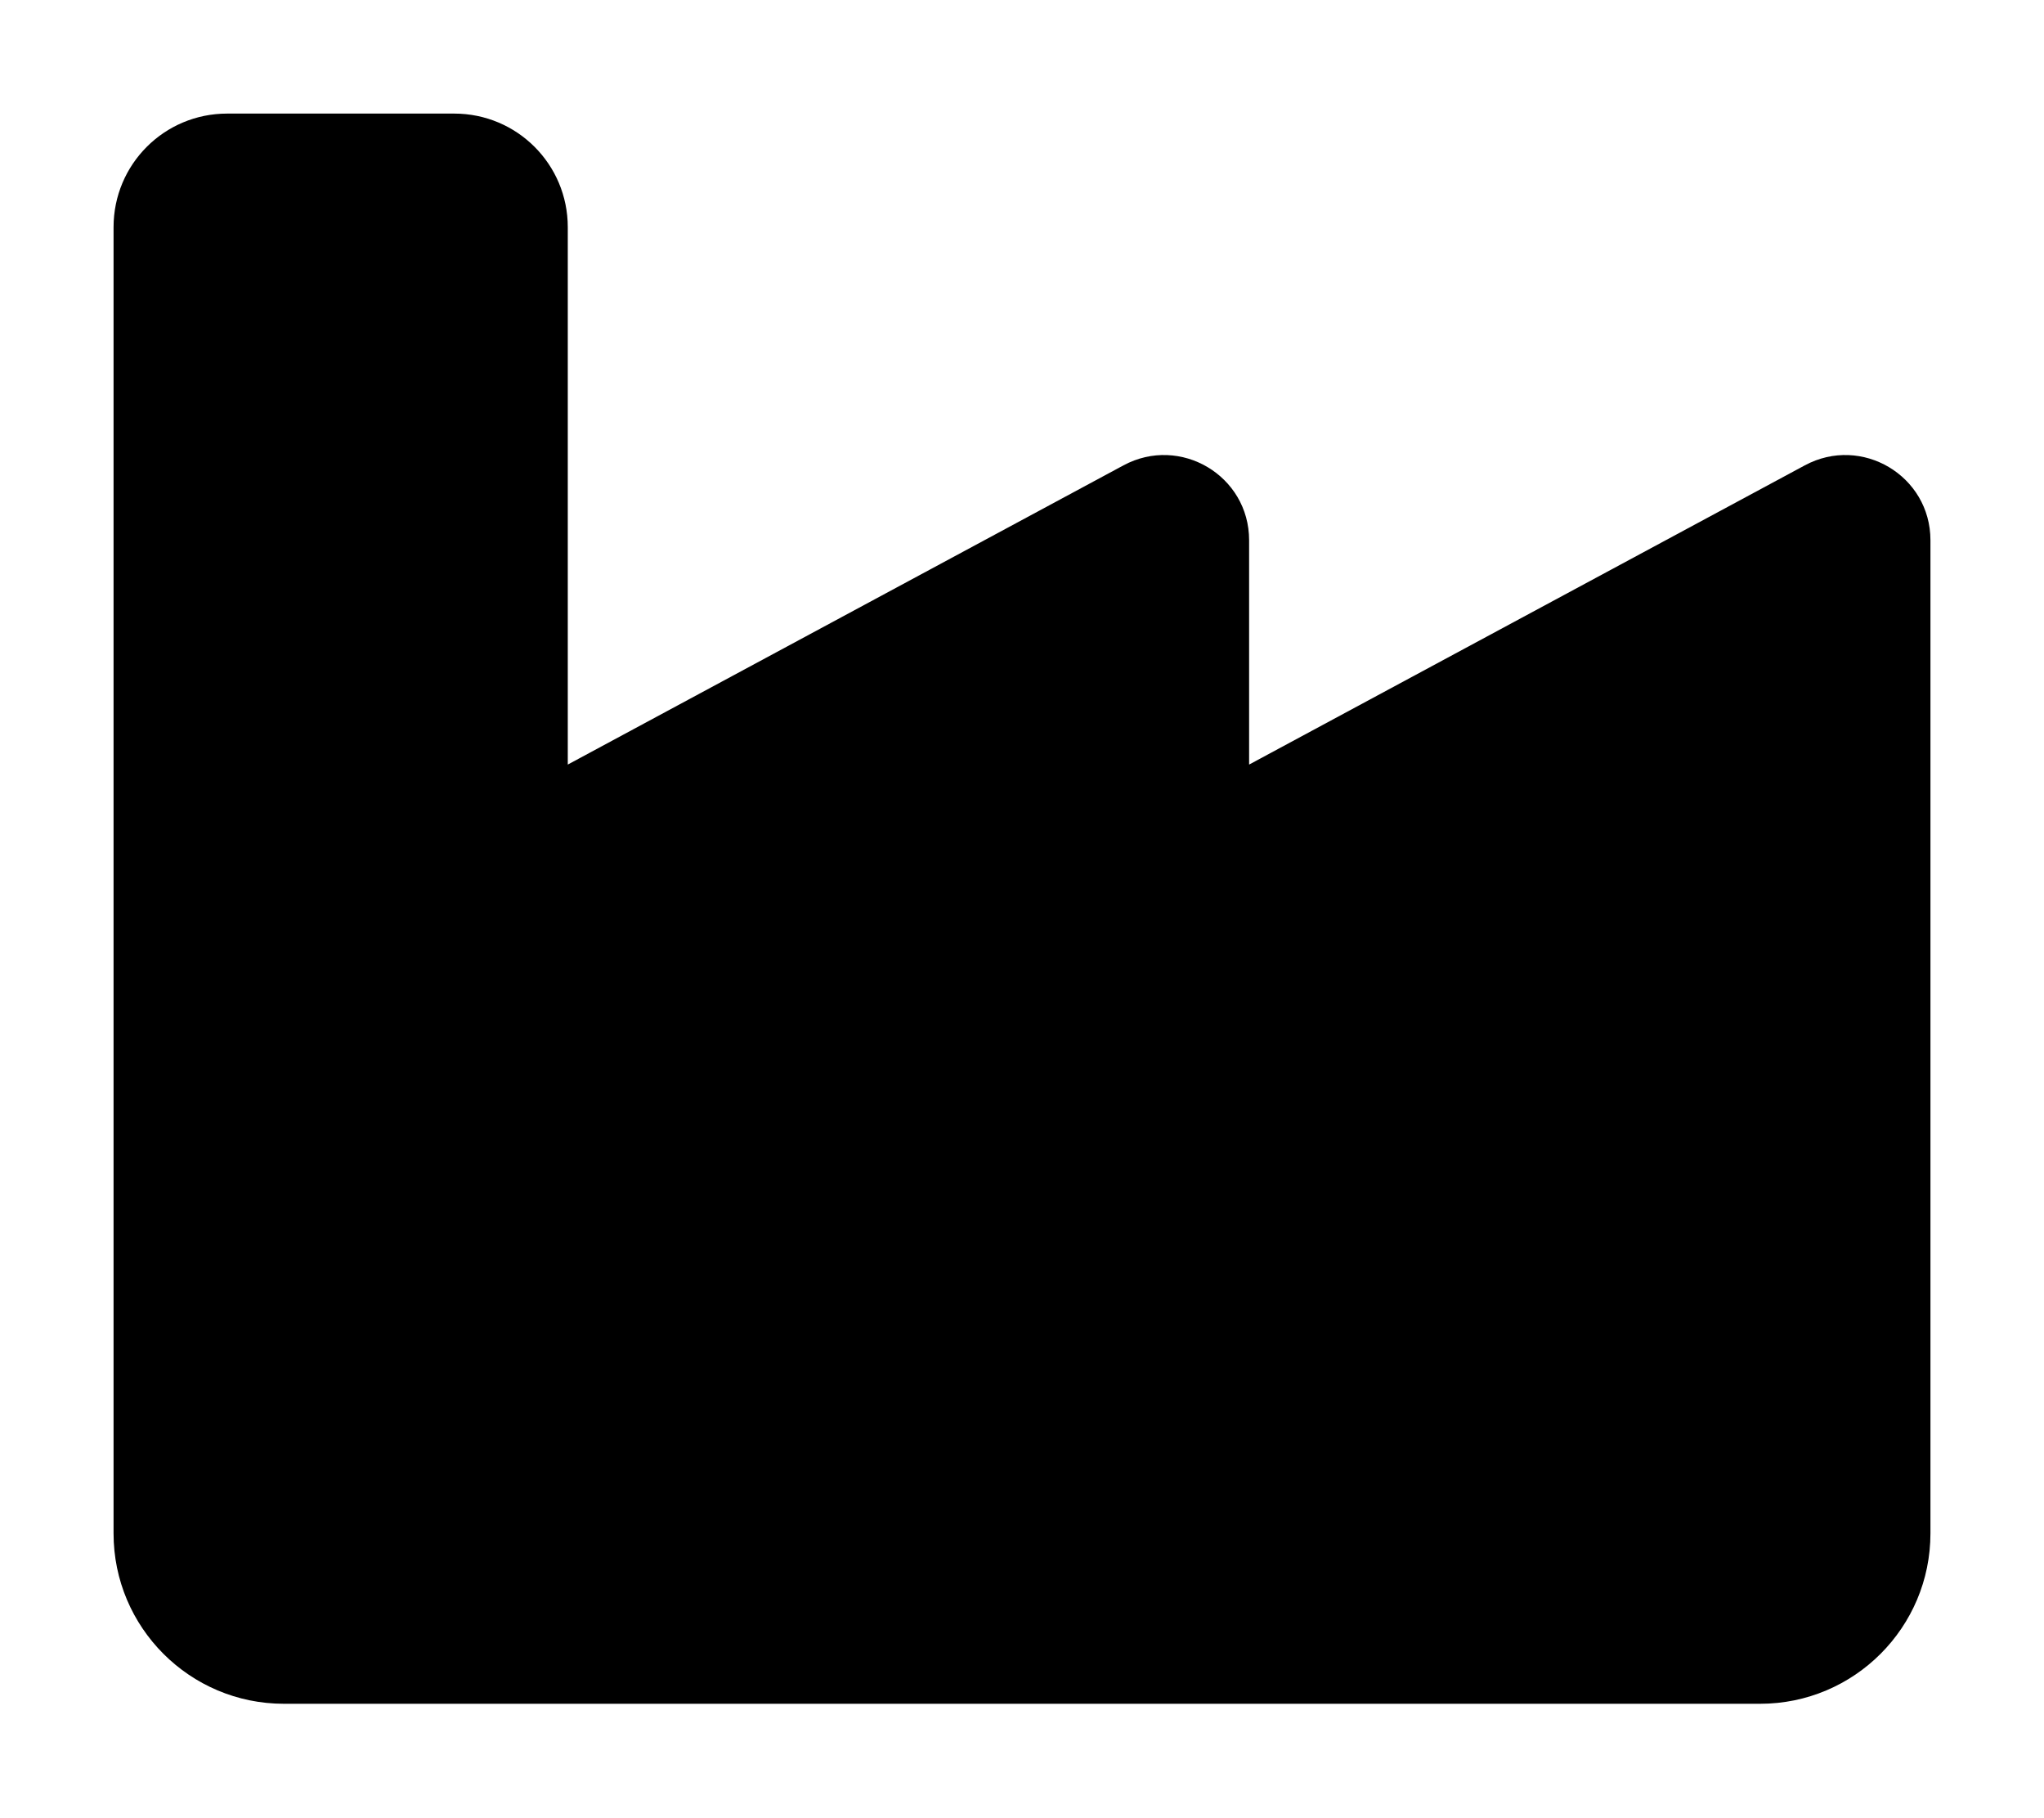
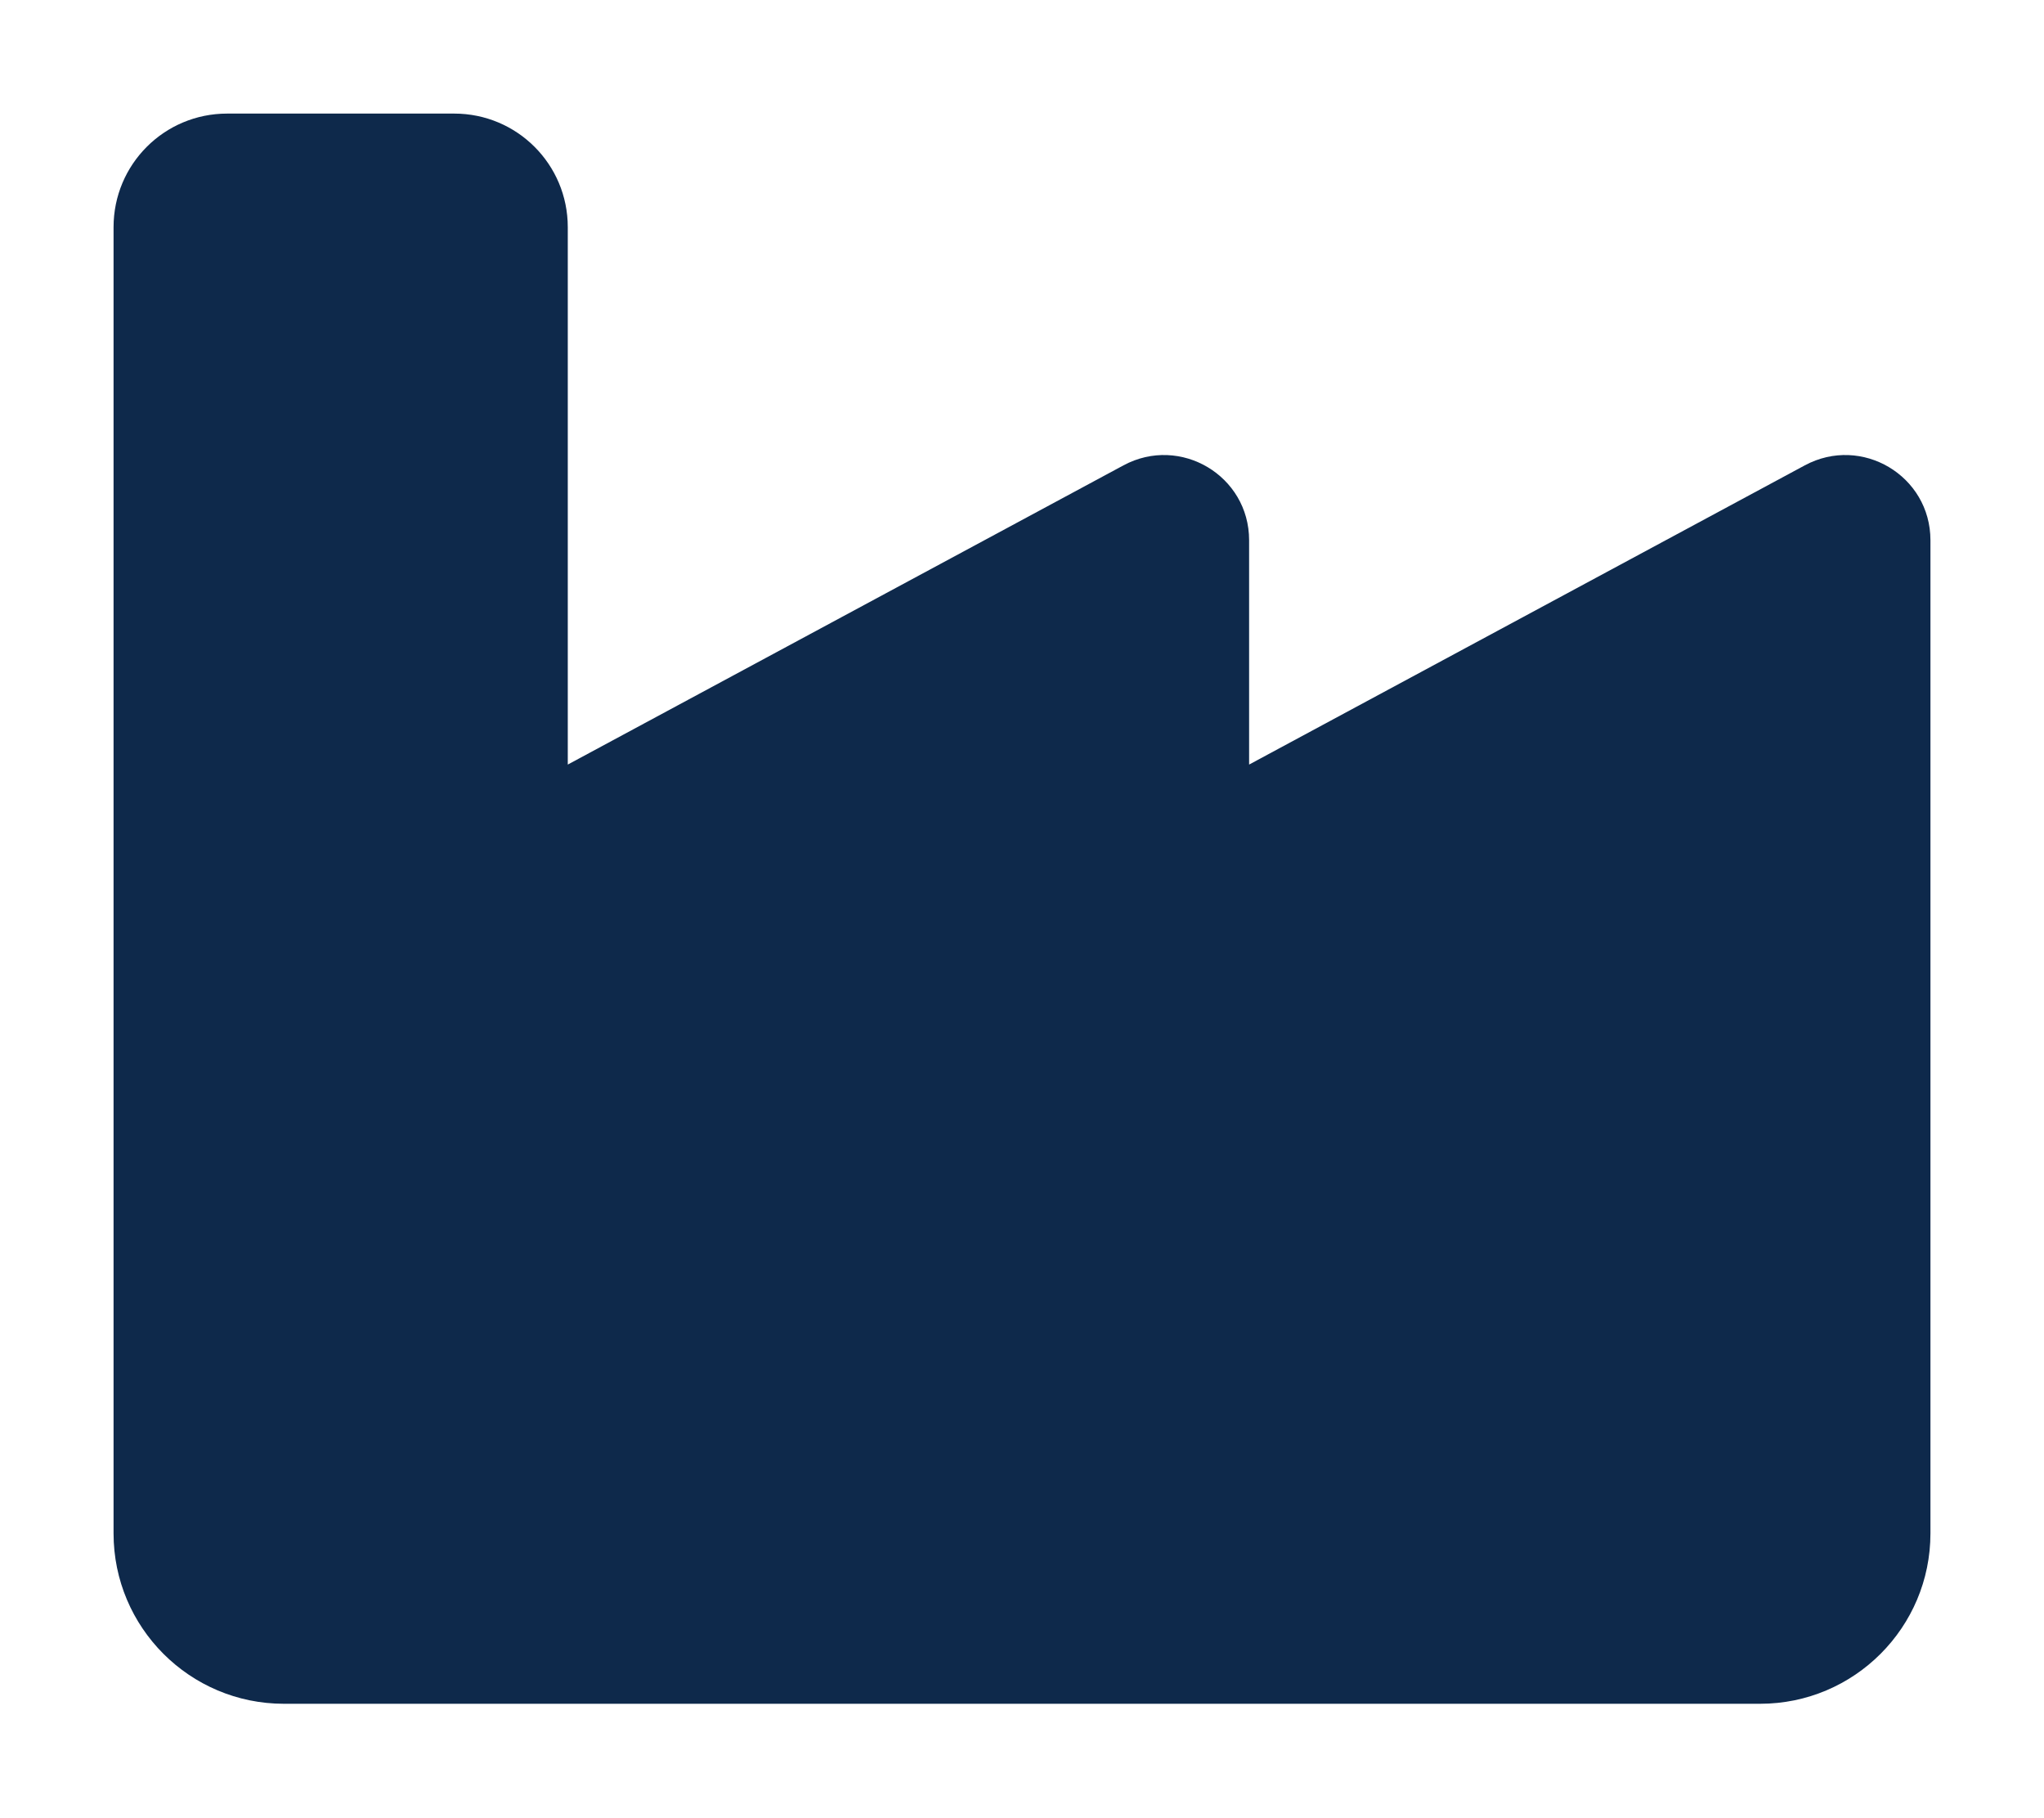
<svg xmlns="http://www.w3.org/2000/svg" viewBox="0 0 576 512">
-   <path d="M64 32C46.3 32 32 46.3 32 64V304v48 80c0 26.5 21.5 48 48 48H496c26.5 0 48-21.5 48-48V304 152.2c0-18.2-19.4-29.7-35.4-21.1L352 215.4V152.2c0-18.2-19.4-29.7-35.4-21.1L160 215.4V64c0-17.7-14.3-32-32-32H64z" />
+   <path fill="#0e294b" d="M64 32C46.3 32 32 46.3 32 64V304v48 80c0 26.5 21.5 48 48 48H496c26.5 0 48-21.5 48-48V304 152.2c0-18.2-19.4-29.7-35.4-21.1L352 215.4V152.2c0-18.2-19.4-29.7-35.4-21.1L160 215.4V64c0-17.7-14.3-32-32-32H64z" />
</svg>
